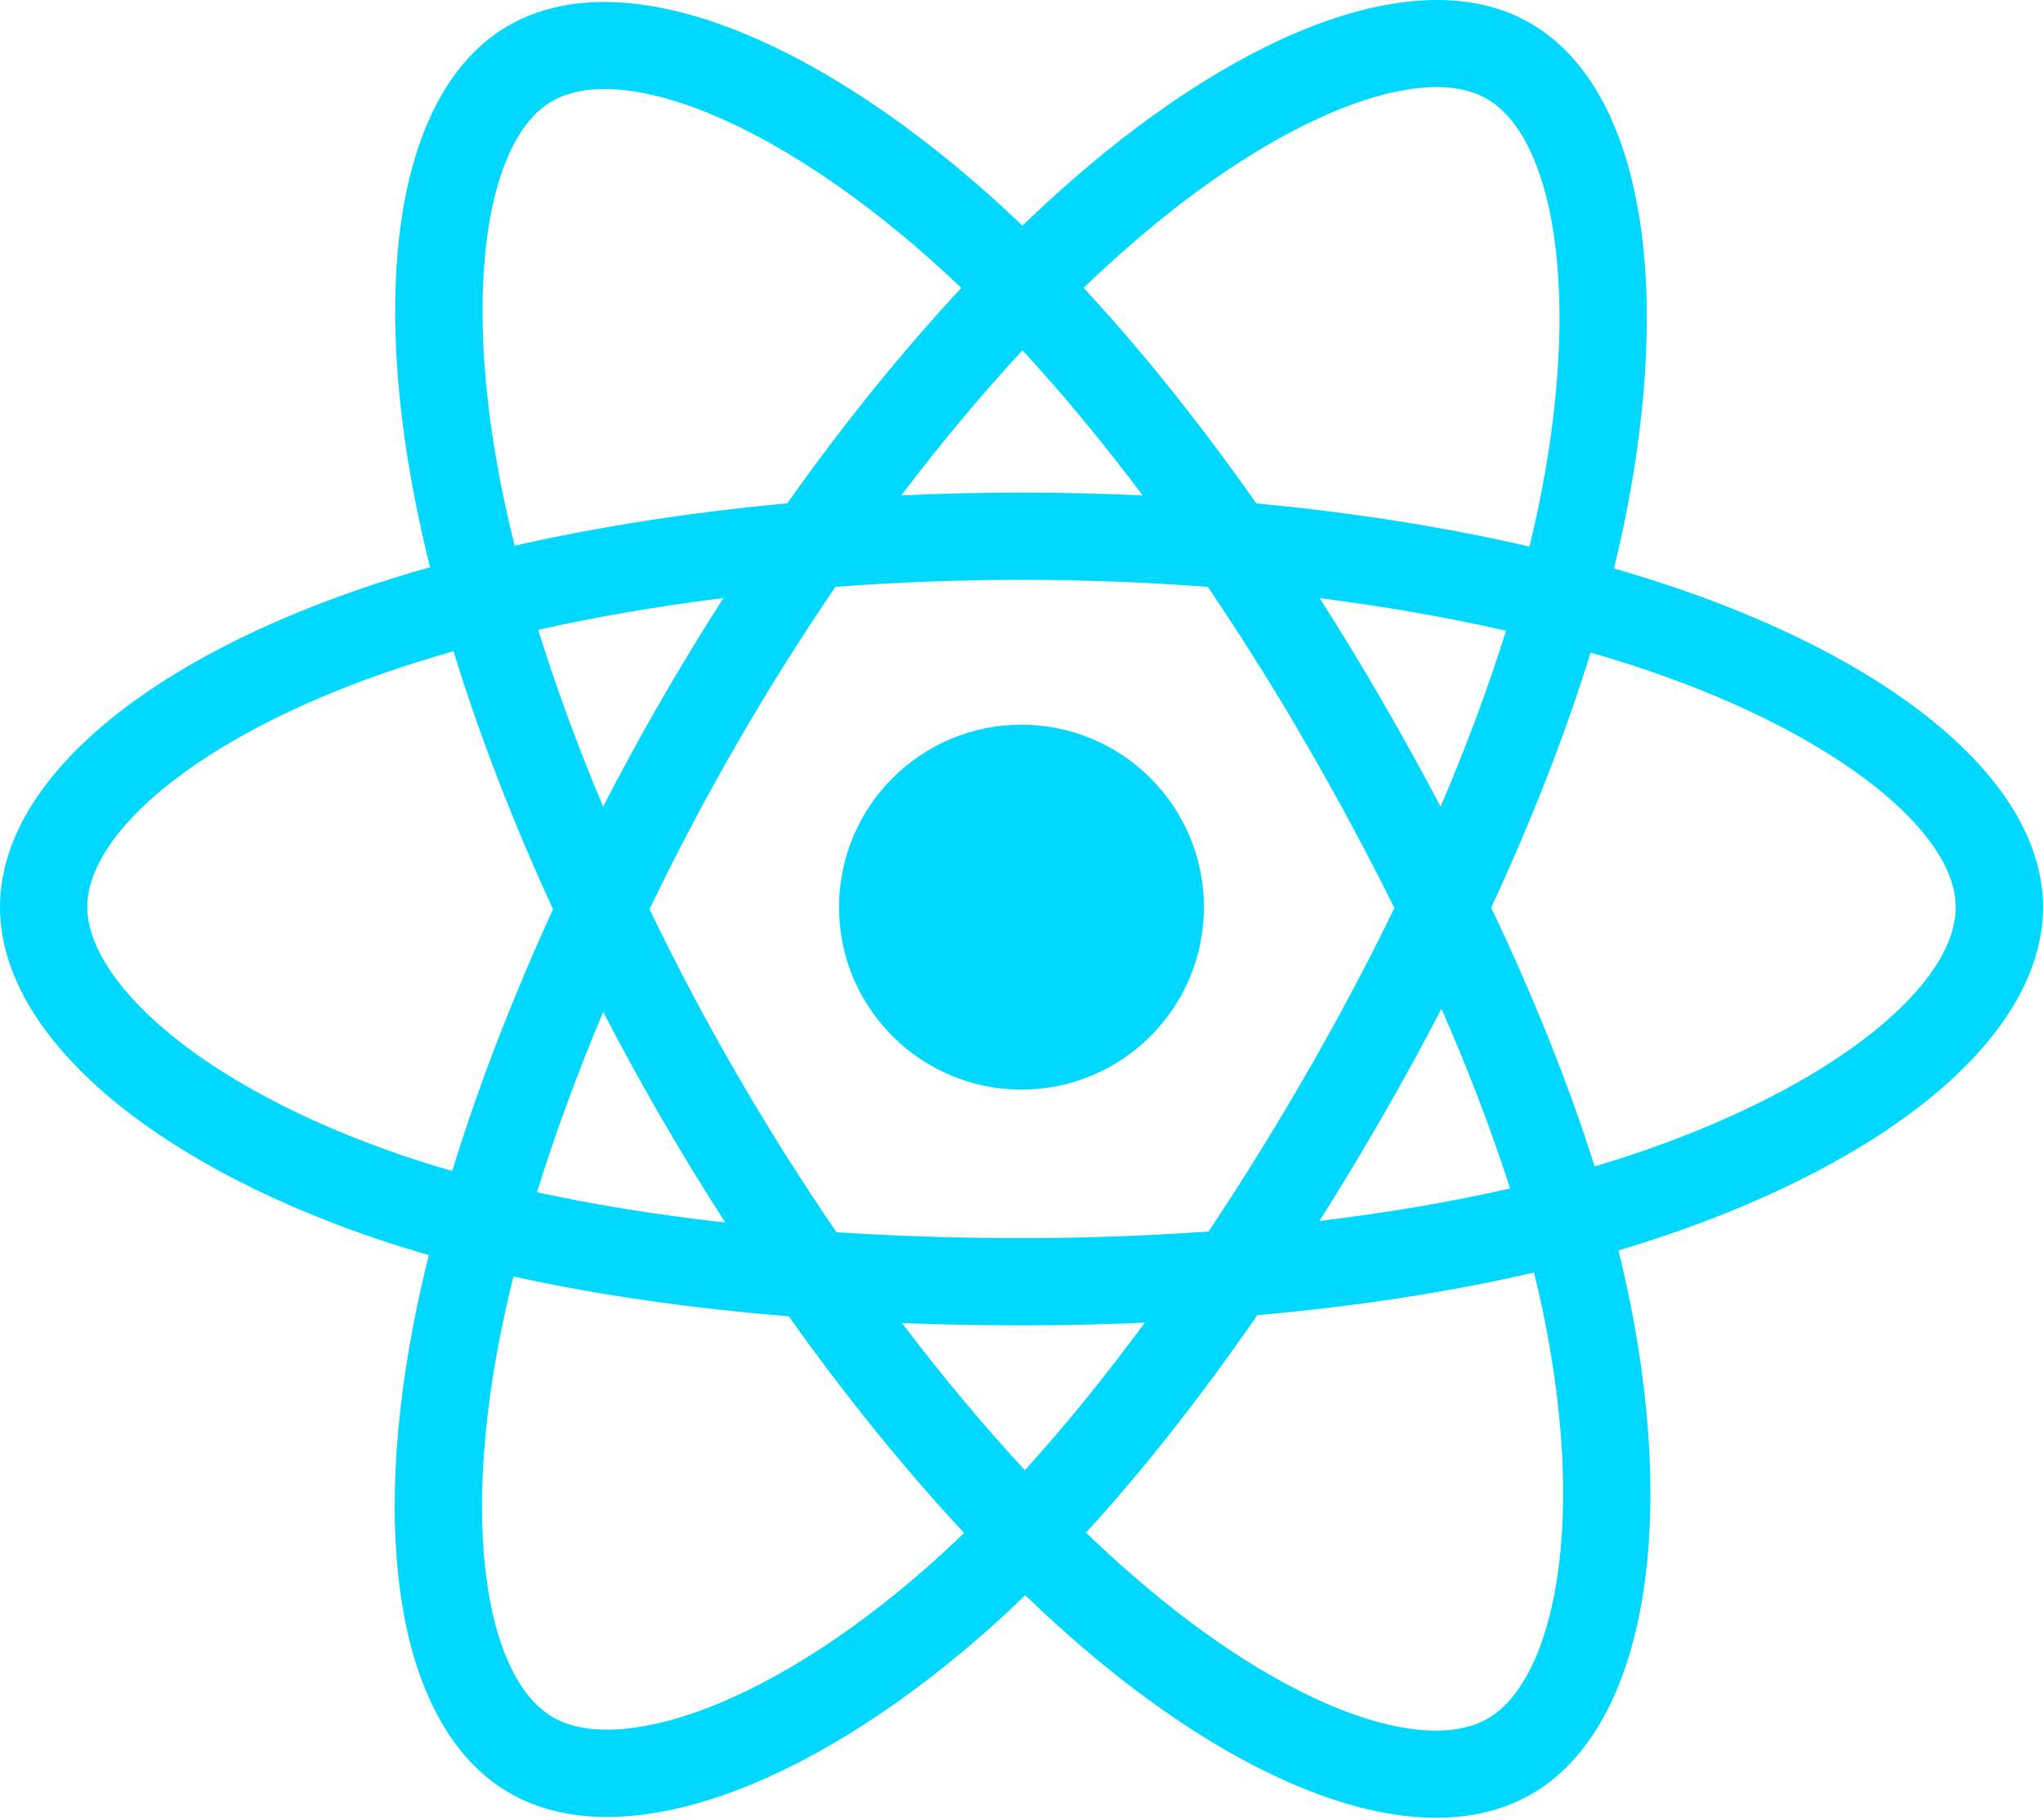
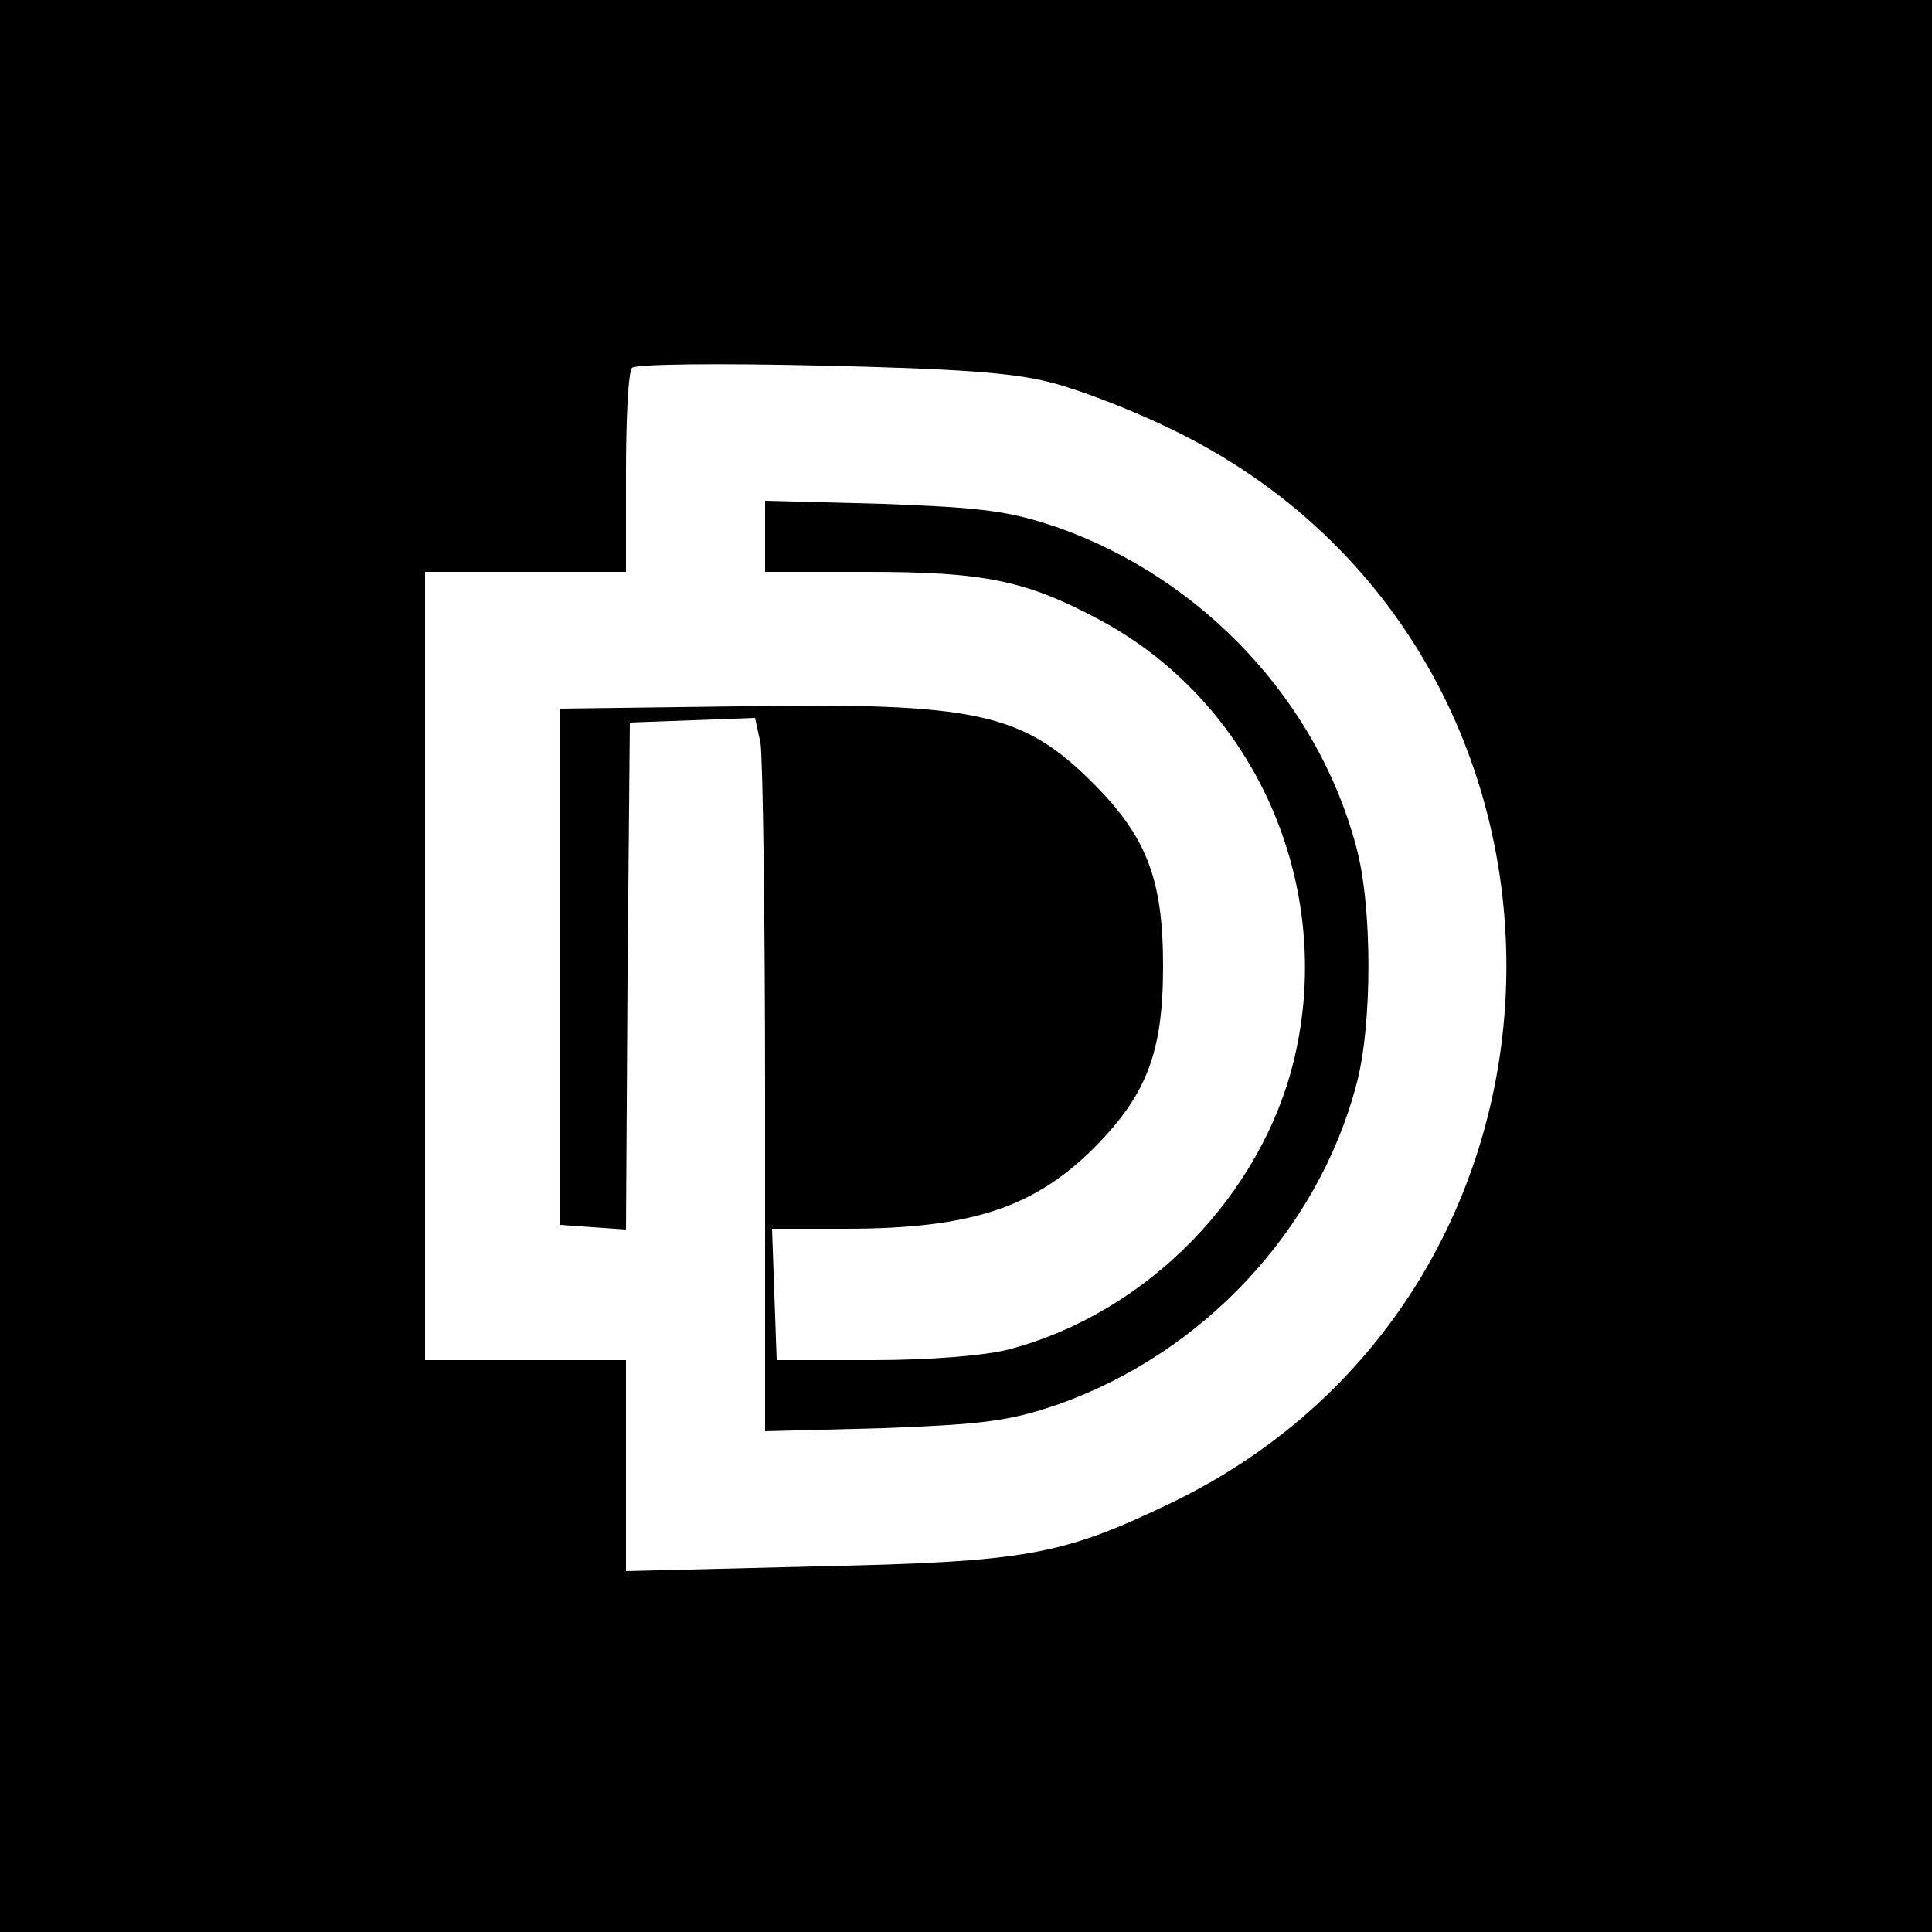
- <svg xmlns="http://www.w3.org/2000/svg" aria-hidden="true" role="img" class="iconify iconify--logos" width="35.93" height="32" preserveAspectRatio="xMidYMid meet" viewBox="0 0 256 228">
-   <path fill="#00D8FF" d="M210.483 73.824a171.49 171.49 0 0 0-8.24-2.597c.465-1.9.893-3.777 1.273-5.621c6.238-30.281 2.16-54.676-11.769-62.708c-13.355-7.7-35.196.329-57.254 19.526a171.23 171.23 0 0 0-6.375 5.848a155.866 155.866 0 0 0-4.241-3.917C100.759 3.829 77.587-4.822 63.673 3.233C50.33 10.957 46.379 33.89 51.995 62.588a170.974 170.974 0 0 0 1.892 8.48c-3.28.932-6.445 1.924-9.474 2.98C17.309 83.498 0 98.307 0 113.668c0 15.865 18.582 31.778 46.812 41.427a145.52 145.52 0 0 0 6.921 2.165a167.467 167.467 0 0 0-2.01 9.138c-5.354 28.2-1.173 50.591 12.134 58.266c13.744 7.926 36.812-.22 59.273-19.855a145.567 145.567 0 0 0 5.342-4.923a168.064 168.064 0 0 0 6.92 6.314c21.758 18.722 43.246 26.282 56.54 18.586c13.731-7.949 18.194-32.003 12.4-61.268a145.016 145.016 0 0 0-1.535-6.842c1.62-.48 3.21-.974 4.76-1.488c29.348-9.723 48.443-25.443 48.443-41.52c0-15.417-17.868-30.326-45.517-39.844Zm-6.365 70.984c-1.4.463-2.836.91-4.3 1.345c-3.24-10.257-7.612-21.163-12.963-32.432c5.106-11 9.31-21.767 12.459-31.957c2.619.758 5.16 1.557 7.61 2.4c23.69 8.156 38.14 20.213 38.14 29.504c0 9.896-15.606 22.743-40.946 31.14Zm-10.514 20.834c2.562 12.94 2.927 24.64 1.23 33.787c-1.524 8.219-4.59 13.698-8.382 15.893c-8.067 4.67-25.32-1.4-43.927-17.412a156.726 156.726 0 0 1-6.437-5.87c7.214-7.889 14.423-17.06 21.459-27.246c12.376-1.098 24.068-2.894 34.671-5.345a134.17 134.17 0 0 1 1.386 6.193ZM87.276 214.515c-7.882 2.783-14.16 2.863-17.955.675c-8.075-4.657-11.432-22.636-6.853-46.752a156.923 156.923 0 0 1 1.869-8.499c10.486 2.32 22.093 3.988 34.498 4.994c7.084 9.967 14.501 19.128 21.976 27.15a134.668 134.668 0 0 1-4.877 4.492c-9.933 8.682-19.886 14.842-28.658 17.94ZM50.35 144.747c-12.483-4.267-22.792-9.812-29.858-15.863c-6.35-5.437-9.555-10.836-9.555-15.216c0-9.322 13.897-21.212 37.076-29.293c2.813-.98 5.757-1.905 8.812-2.773c3.204 10.42 7.406 21.315 12.477 32.332c-5.137 11.18-9.399 22.249-12.634 32.792a134.718 134.718 0 0 1-6.318-1.979Zm12.378-84.26c-4.811-24.587-1.616-43.134 6.425-47.789c8.564-4.958 27.502 2.111 47.463 19.835a144.318 144.318 0 0 1 3.841 3.545c-7.438 7.987-14.787 17.08-21.808 26.988c-12.04 1.116-23.565 2.908-34.161 5.309a160.342 160.342 0 0 1-1.76-7.887Zm110.427 27.268a347.8 347.8 0 0 0-7.785-12.803c8.168 1.033 15.994 2.404 23.343 4.08c-2.206 7.072-4.956 14.465-8.193 22.045a381.151 381.151 0 0 0-7.365-13.322Zm-45.032-43.861c5.044 5.465 10.096 11.566 15.065 18.186a322.04 322.04 0 0 0-30.257-.006c4.974-6.559 10.069-12.652 15.192-18.18ZM82.802 87.83a323.167 323.167 0 0 0-7.227 13.238c-3.184-7.553-5.909-14.98-8.134-22.152c7.304-1.634 15.093-2.97 23.209-3.984a321.524 321.524 0 0 0-7.848 12.897Zm8.081 65.352c-8.385-.936-16.291-2.203-23.593-3.793c2.26-7.3 5.045-14.885 8.298-22.6a321.187 321.187 0 0 0 7.257 13.246c2.594 4.48 5.28 8.868 8.038 13.147Zm37.542 31.03c-5.184-5.592-10.354-11.779-15.403-18.433c4.902.192 9.899.29 14.978.29c5.218 0 10.376-.117 15.453-.343c-4.985 6.774-10.018 12.97-15.028 18.486Zm52.198-57.817c3.422 7.8 6.306 15.345 8.596 22.52c-7.422 1.694-15.436 3.058-23.88 4.071a382.417 382.417 0 0 0 7.859-13.026a347.403 347.403 0 0 0 7.425-13.565Zm-16.898 8.101a358.557 358.557 0 0 1-12.281 19.815a329.4 329.4 0 0 1-23.444.823c-7.967 0-15.716-.248-23.178-.732a310.202 310.202 0 0 1-12.513-19.846h.001a307.41 307.41 0 0 1-10.923-20.627a310.278 310.278 0 0 1 10.89-20.637l-.001.001a307.318 307.318 0 0 1 12.413-19.761c7.613-.576 15.42-.876 23.31-.876H128c7.926 0 15.743.303 23.354.883a329.357 329.357 0 0 1 12.335 19.695a358.489 358.489 0 0 1 11.036 20.54a329.472 329.472 0 0 1-11 20.722Zm22.56-122.124c8.572 4.944 11.906 24.881 6.52 51.026c-.344 1.668-.73 3.367-1.15 5.09c-10.622-2.452-22.155-4.275-34.23-5.408c-7.034-10.017-14.323-19.124-21.64-27.008a160.789 160.789 0 0 1 5.888-5.4c18.9-16.447 36.564-22.941 44.612-18.3ZM128 90.808c12.625 0 22.86 10.235 22.86 22.86s-10.235 22.86-22.86 22.86s-22.86-10.235-22.86-22.86s10.235-22.86 22.86-22.86Z" />
+ <svg xmlns="http://www.w3.org/2000/svg" version="1.0" width="250pt" height="250pt" viewBox="0 0 250 250" preserveAspectRatio="xMidYMid meet">
+   <g transform="translate(0,250) scale(0.1,-0.1)" fill="#000000" stroke="none">
+     <path d="M0 1250 l0 -1250 1250 0 1250 0 0 1250 0 1250 -1250 0 -1250 0 0 -1250z m1360 755 c36 -9 106 -36 155 -60 579 -279 579 -1111 0 -1390 -142 -68 -186 -76 -462 -82 l-243 -6 0 137 0 136 -130 0 -130 0 0 510 0 510 130 0 130 0 0 128 c0 71 3 132 8 136 4 5 113 6 242 3 176 -4 251 -9 300 -22z" />
+     <path d="M990 1806 l0 -46 133 0 c150 0 204 -11 298 -61 202 -107 307 -343 254 -568 -42 -178 -191 -330 -369 -377 -30 -8 -102 -14 -176 -14 l-125 0 -3 85 -3 85 95 0 c161 0 243 27 320 103 70 70 91 125 91 237 0 112 -21 167 -91 237 -91 91 -152 104 -459 99 l-230 -3 0 -334 0 -334 42 -3 43 -3 2 328 3 328 81 3 81 3 7 -32 c3 -17 6 -225 6 -461 l0 -430 153 4 c130 5 163 9 227 31 186 66 335 224 385 413 21 77 21 231 0 308 -50 189 -199 347 -385 413 -64 22 -97 26 -227 31 l-153 4 0 -46z" />
+   </g>
</svg>
